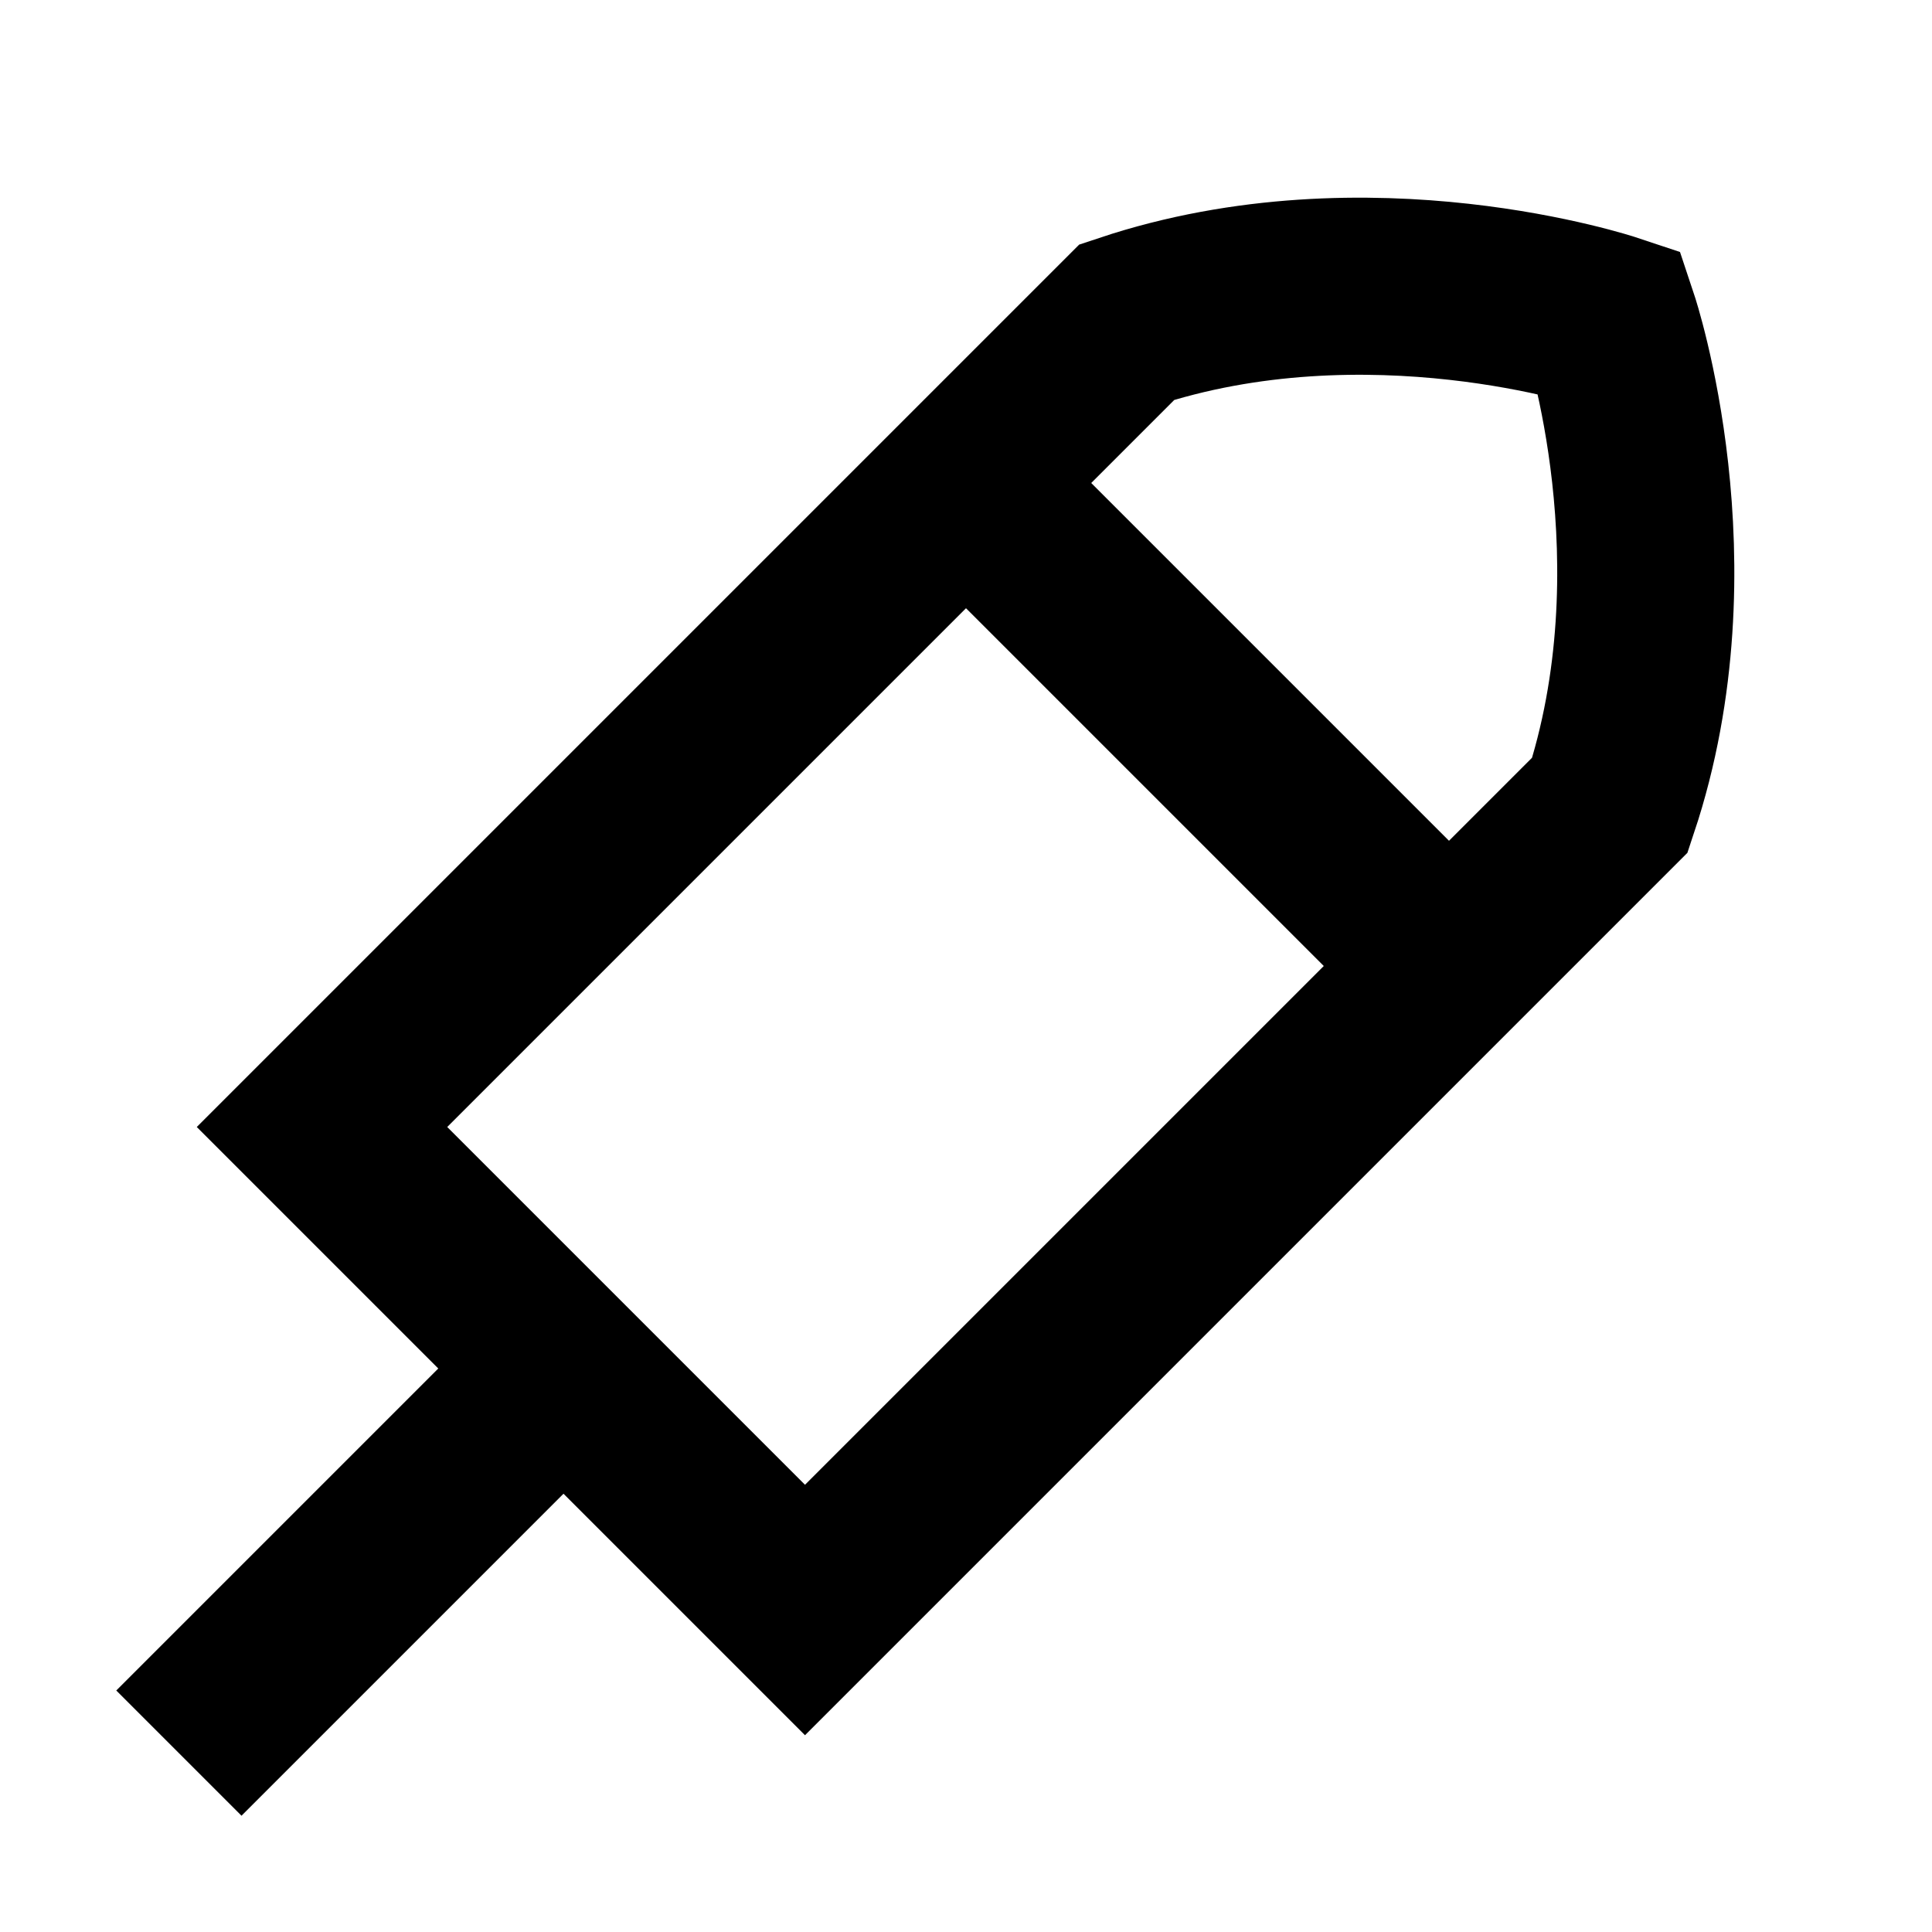
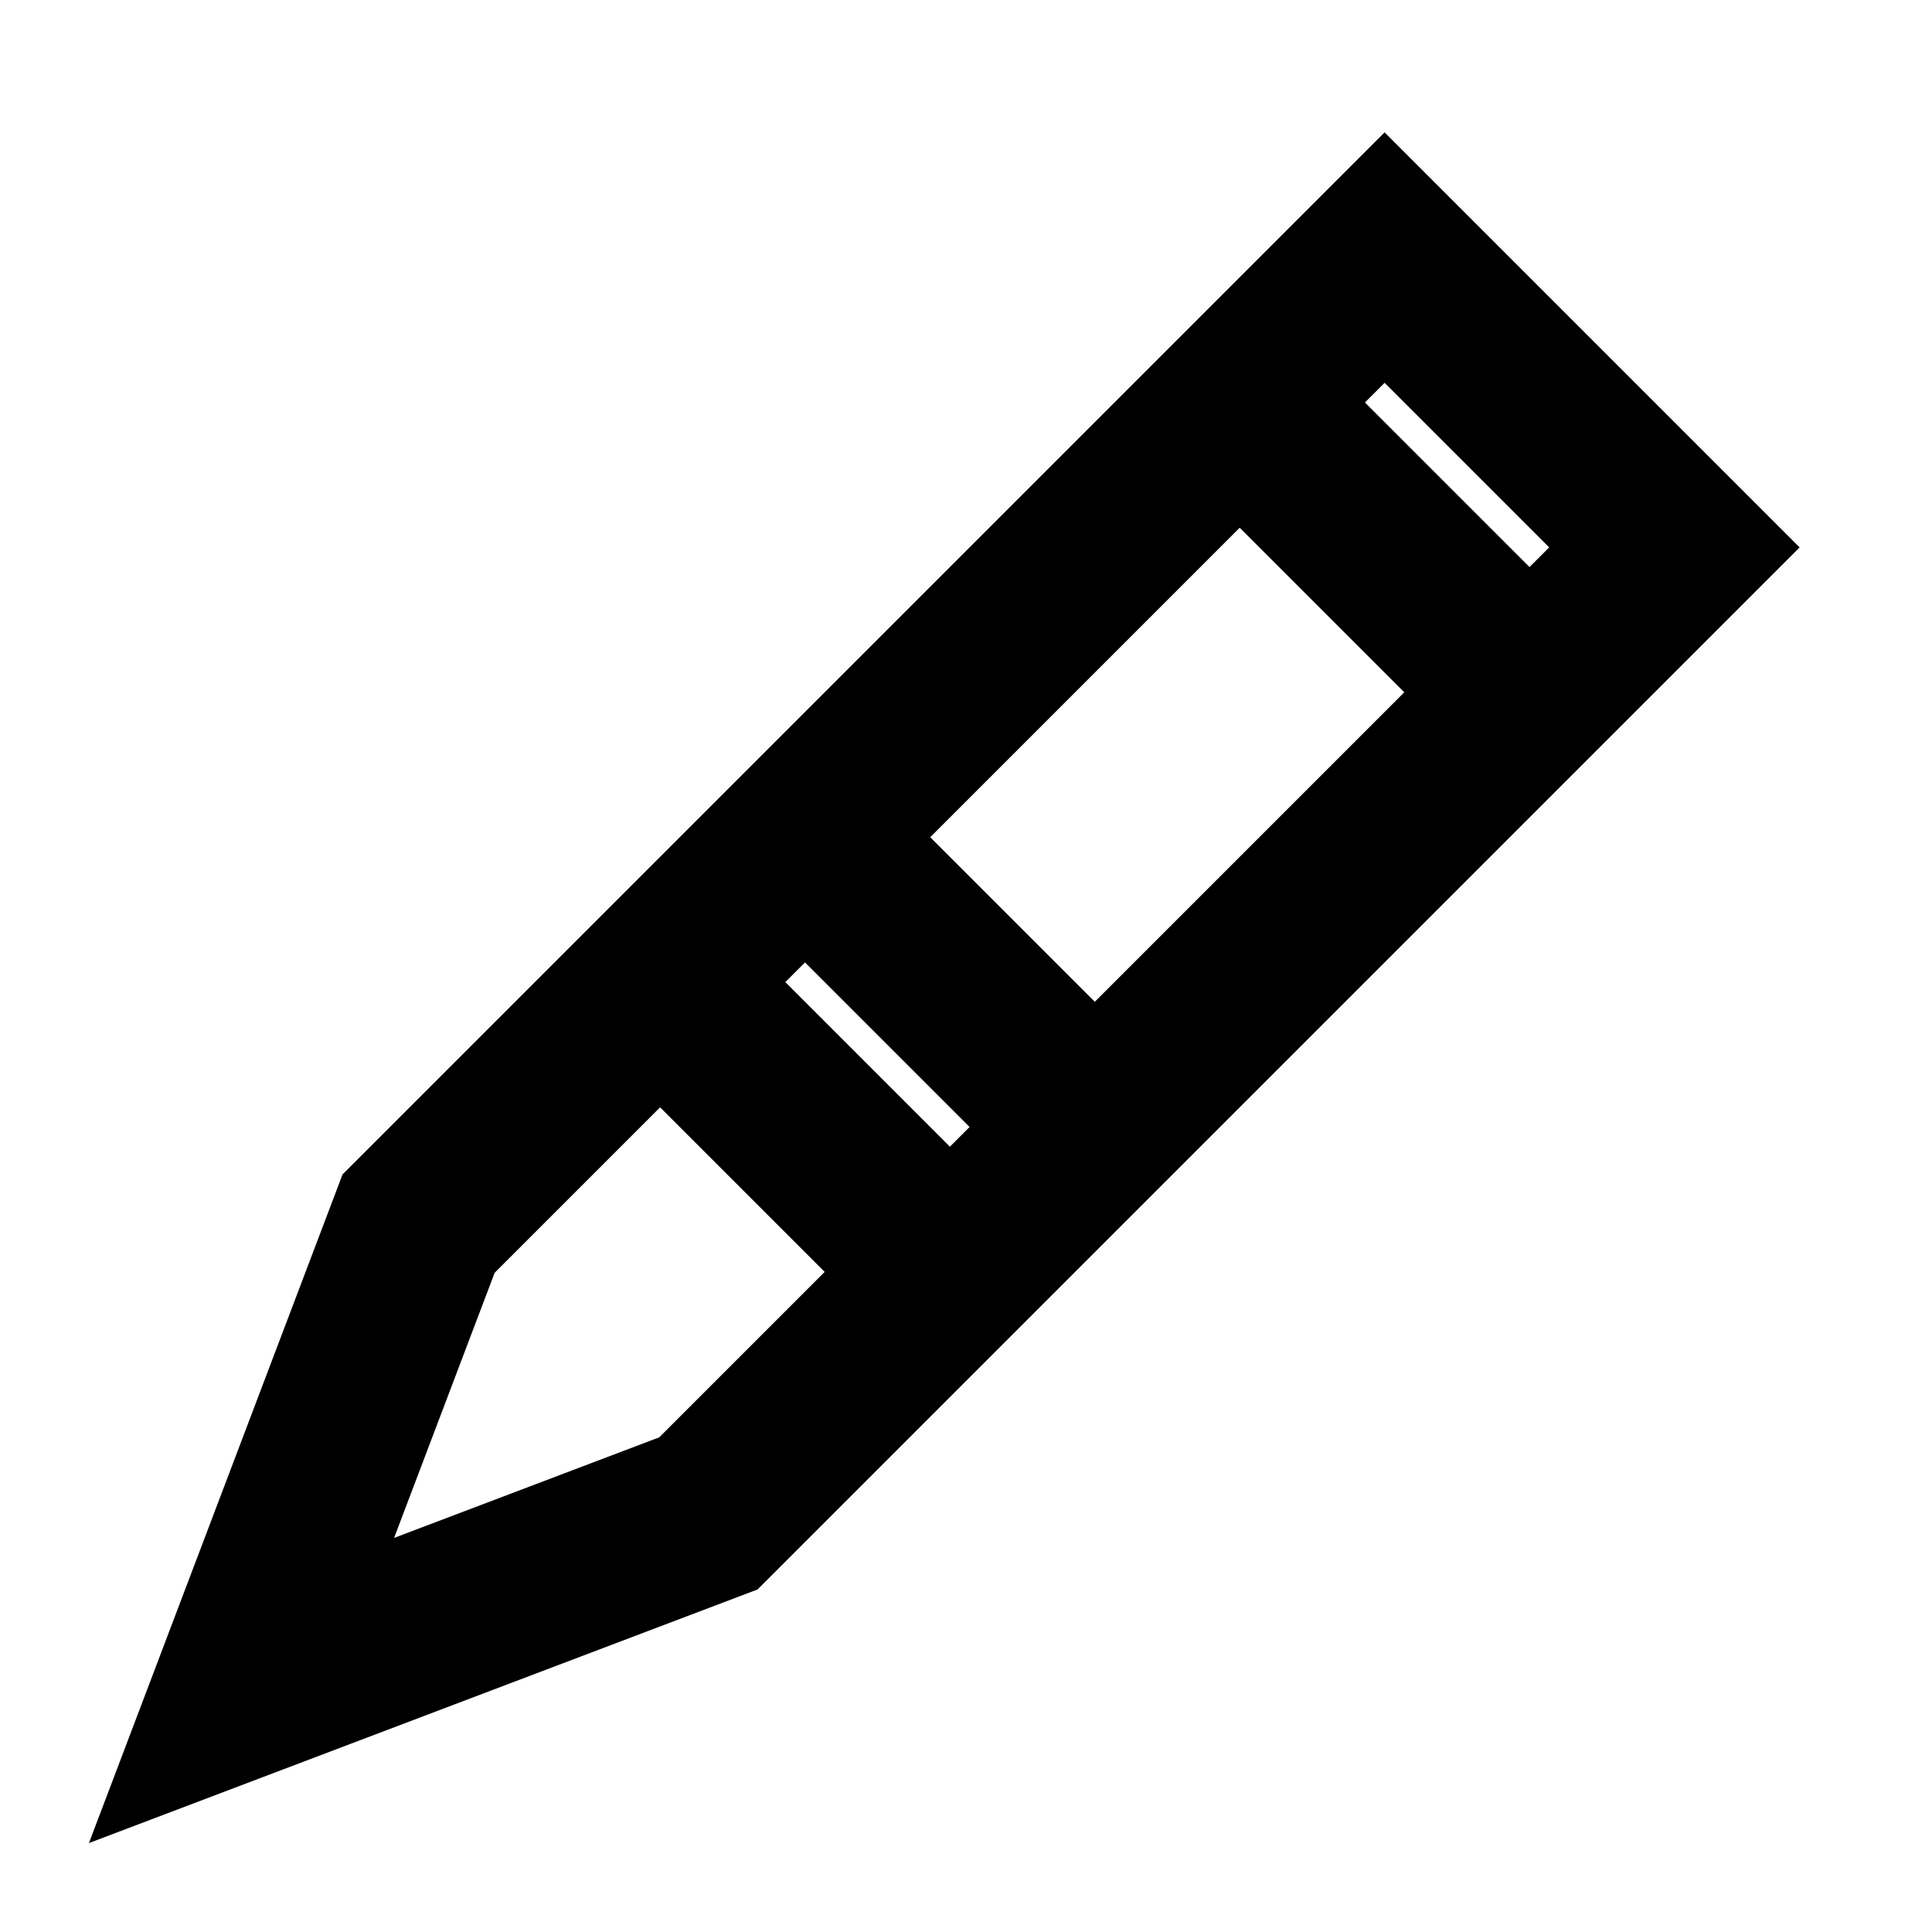
<svg xmlns="http://www.w3.org/2000/svg" width="24" height="24" viewBox="0 0 24 24">
-   <path d="M3 21 L7 17 M7 17 L4 14 L14 4 C17 3 20 4 20 4 C20 4 21 7 20 10 L10 20 Z M12 6 L18 12" fill="none" stroke="#000000" stroke-width="2.2" stroke-linecap="square" stroke-linejoin="miter" />
+   <path d="M3 21 L5.2 15.2 L17.2 3.2 L20.8 6.8 L8.8 18.8 Z M8.2 12.2 L11.8 15.8 M10 10.4 L13.6 14 M15.4 5 L19 8.6" fill="none" stroke="#000000" stroke-width="2.2" stroke-linecap="square" stroke-linejoin="miter" />
</svg>
